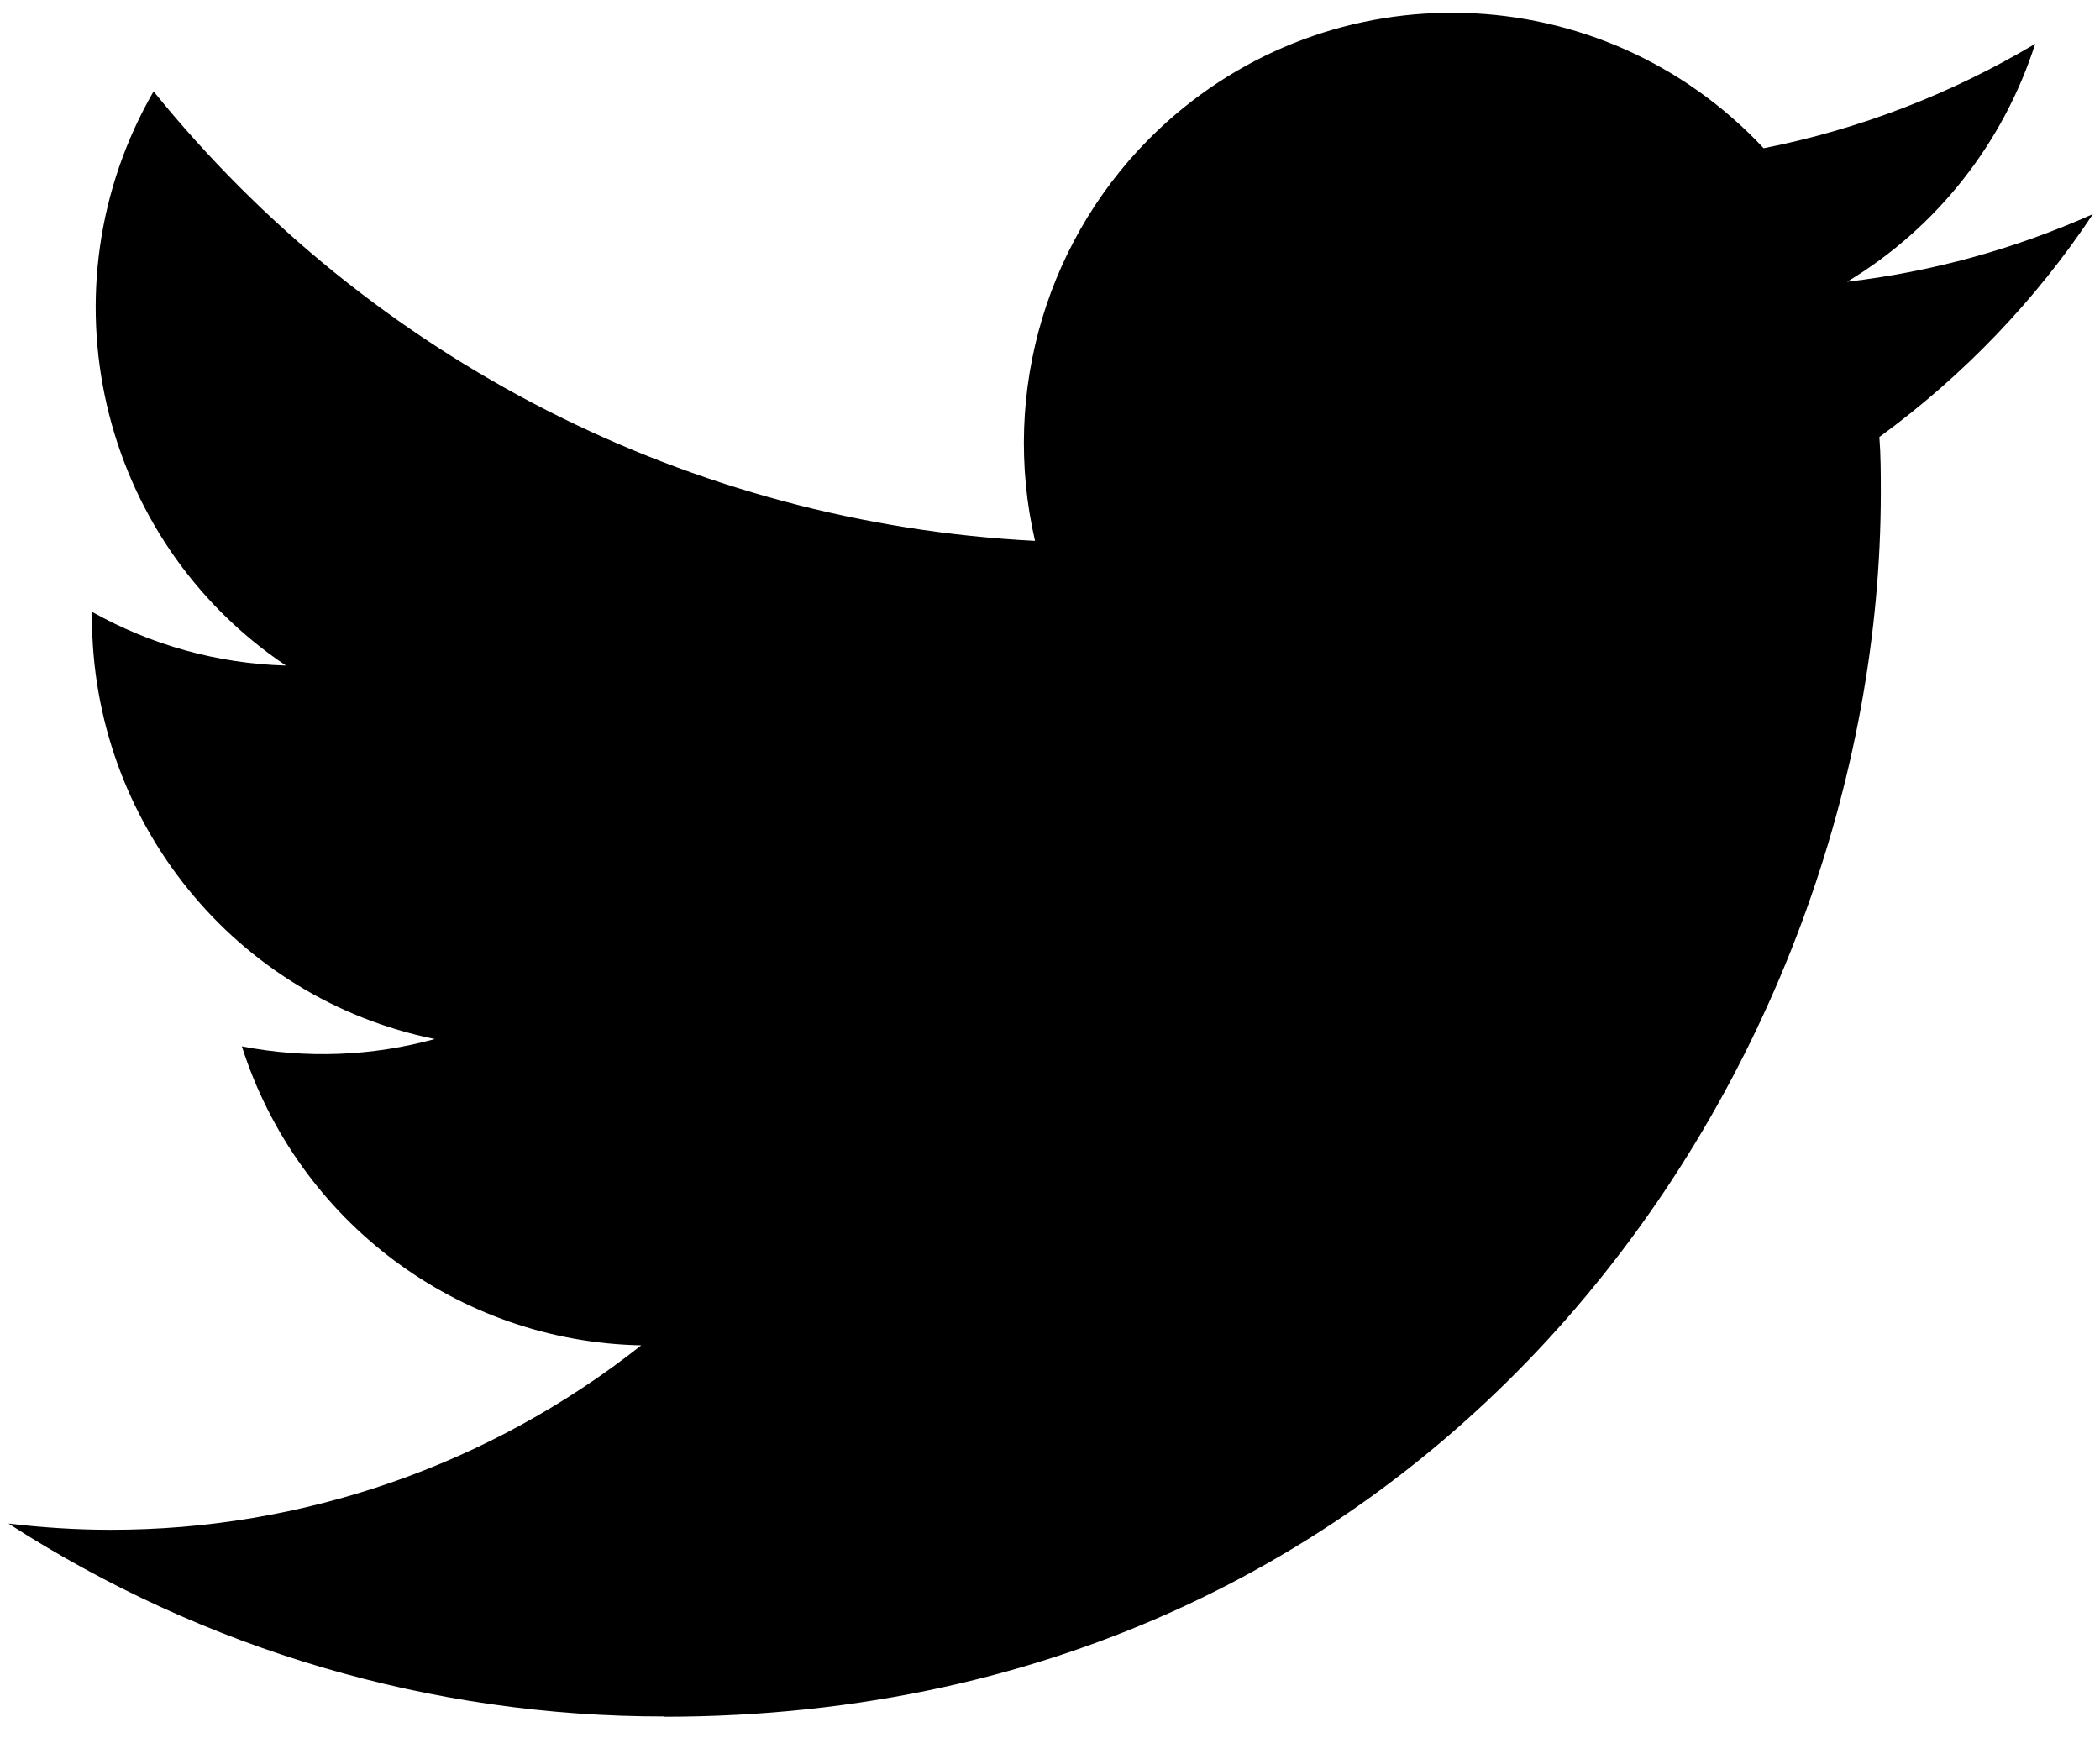
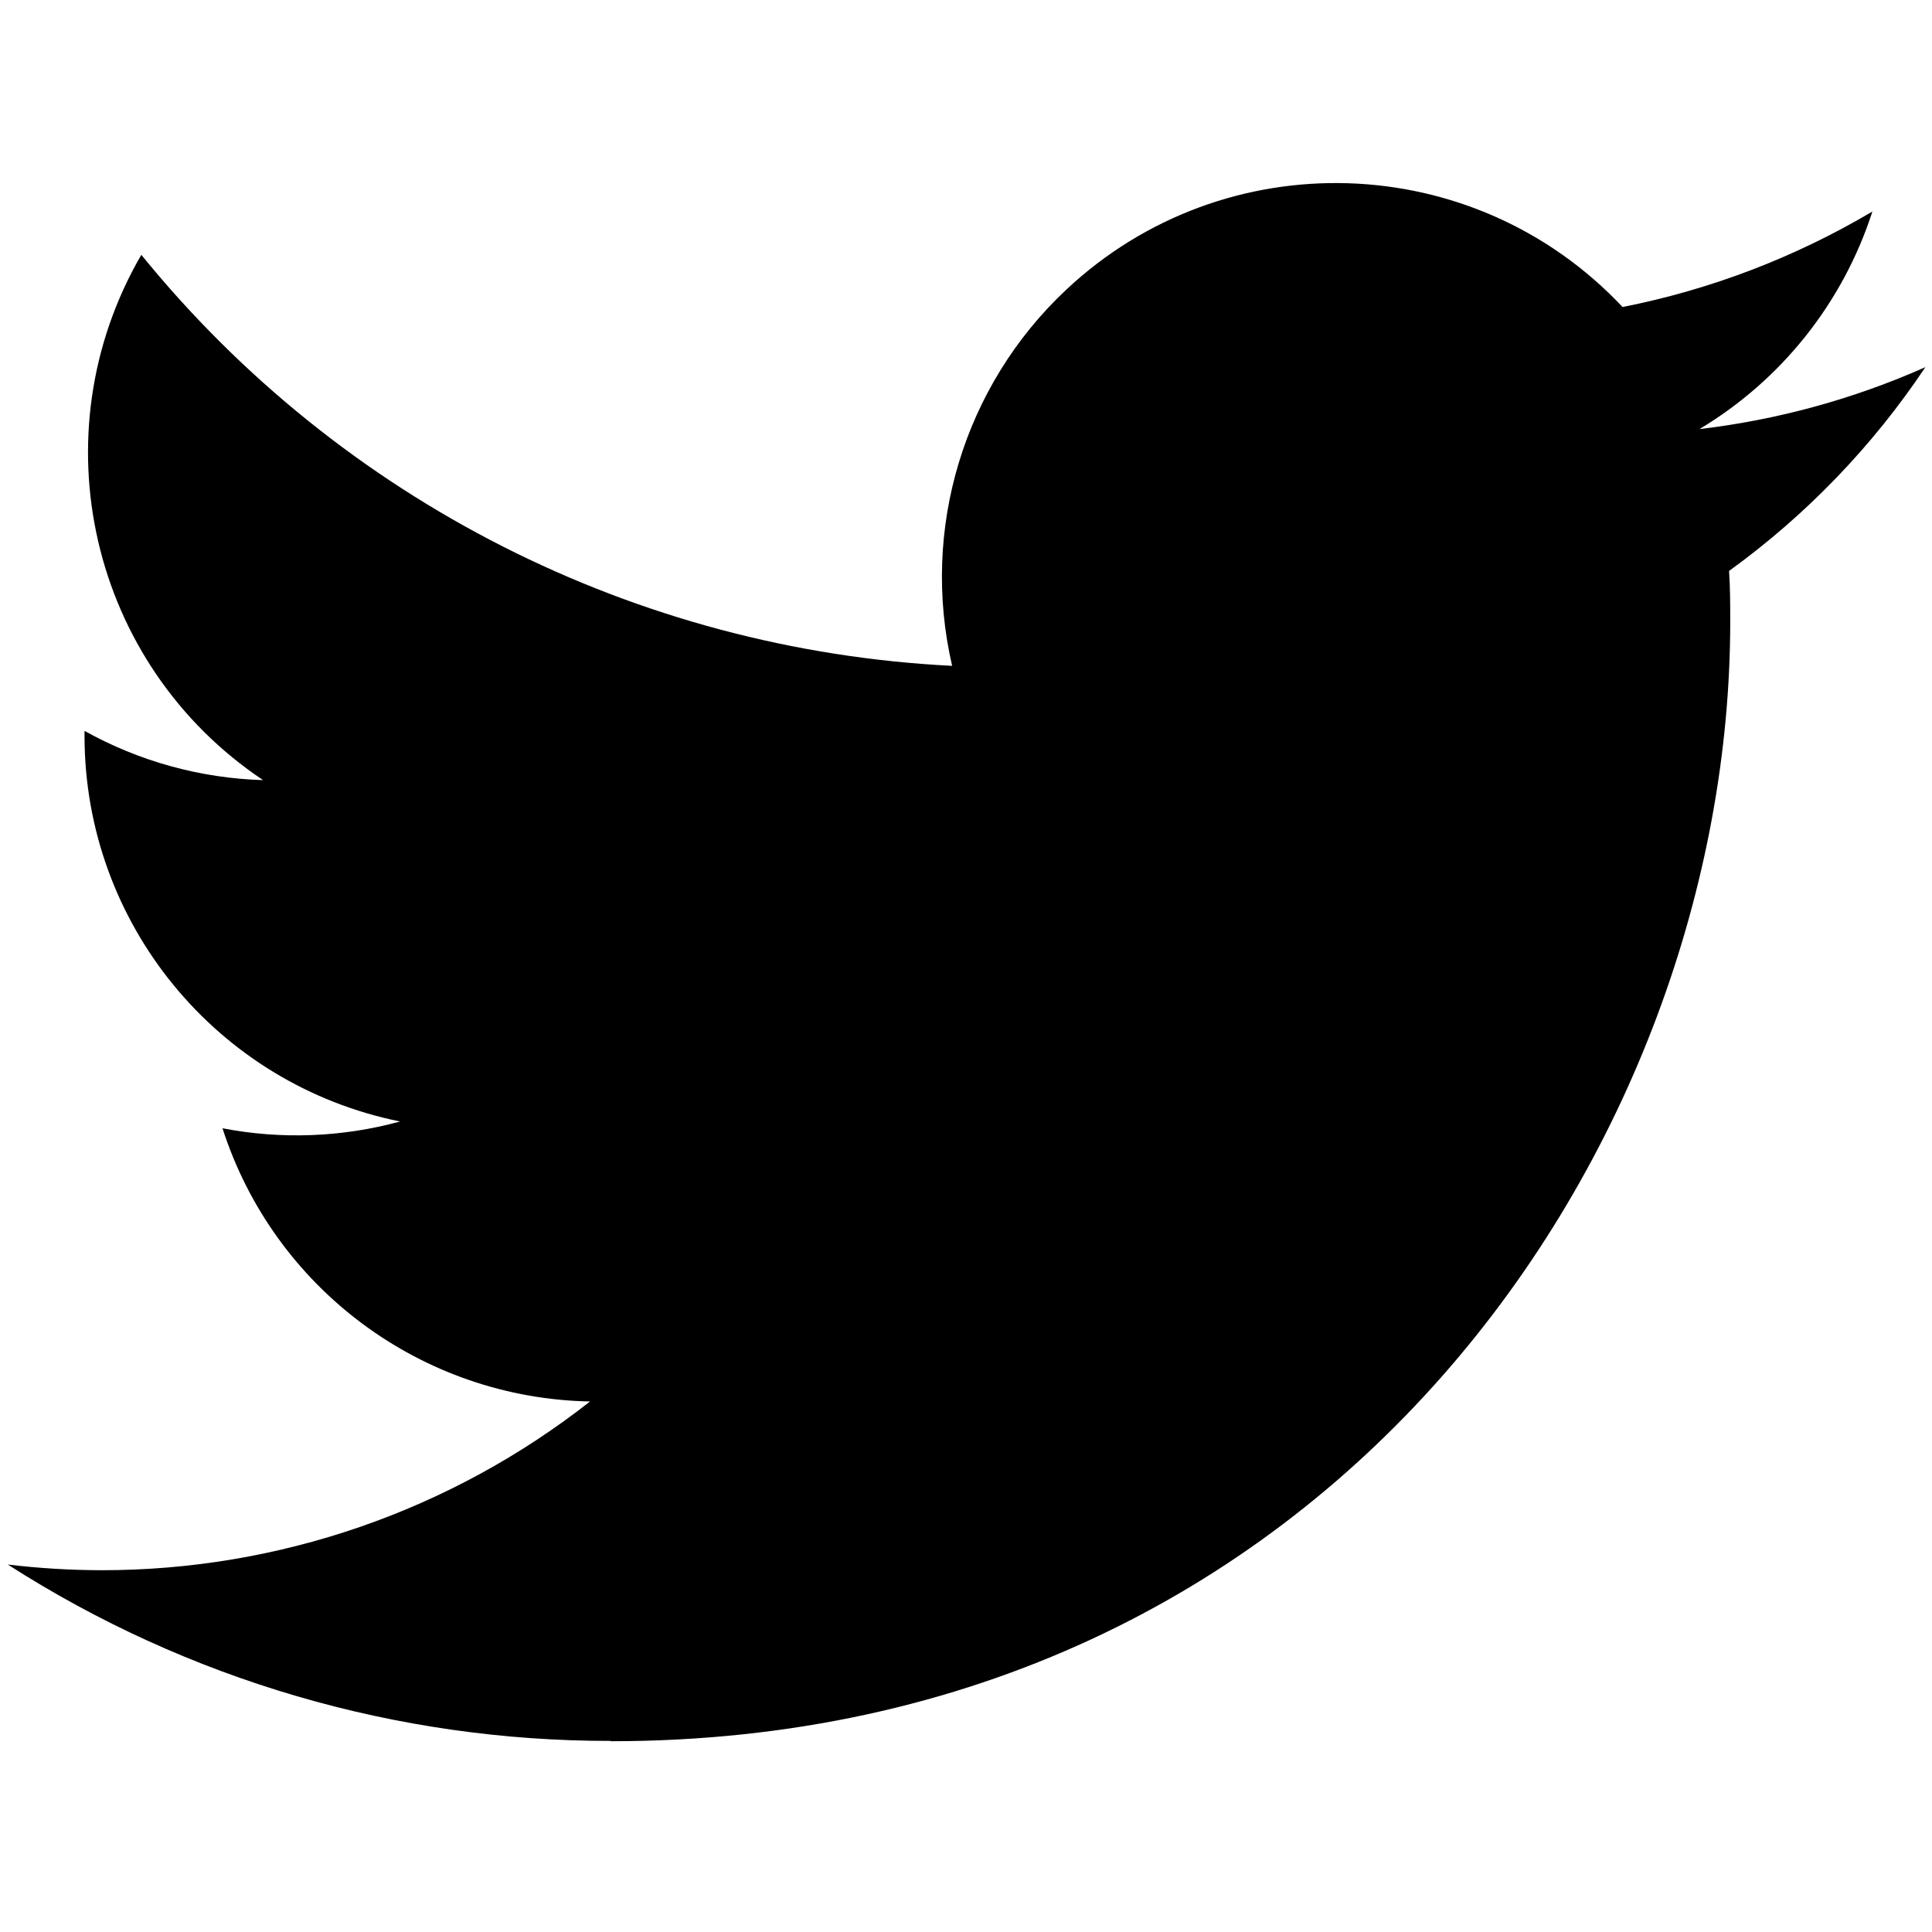
- <svg xmlns="http://www.w3.org/2000/svg" width="29px" height="24px" viewBox="0 0 29 24" version="1.1">
-   <g id="surface1">
-     <path style=" stroke:none;fill-rule:nonzero;fill:rgb(0%,0%,0%);fill-opacity:1;" d="M 25.953 6.035 C 25.973 6.289 25.973 6.543 25.973 6.801 C 25.973 14.652 20.031 23.707 9.168 23.707 L 9.168 23.703 C 5.961 23.707 2.816 22.781 0.117 21.039 C 0.582 21.094 1.051 21.125 1.523 21.125 C 4.18 21.129 6.766 20.23 8.855 18.578 C 6.328 18.527 4.113 16.871 3.34 14.449 C 4.227 14.621 5.137 14.586 6.004 14.348 C 3.25 13.789 1.27 11.352 1.27 8.523 C 1.27 8.5 1.27 8.473 1.27 8.449 C 2.09 8.91 3.008 9.164 3.949 9.191 C 1.355 7.449 0.555 3.977 2.121 1.262 C 5.121 4.973 9.543 7.227 14.293 7.469 C 13.816 5.402 14.465 3.242 16 1.789 C 18.379 -0.457 22.121 -0.344 24.355 2.047 C 25.68 1.785 26.945 1.297 28.105 0.605 C 27.664 1.98 26.742 3.148 25.508 3.891 C 26.68 3.754 27.824 3.438 28.902 2.957 C 28.109 4.152 27.109 5.191 25.953 6.035 Z M 25.953 6.035 " />
+ <svg xmlns="http://www.w3.org/2000/svg" version="1.1" id="Logo" width="24" height="24" x="0px" y="0px" viewBox="0 0 248 204" style="enable-background:new 0 0 248 204;" xml:space="preserve">
+   <g id="Logo_1_">
+     <path id="white_background" d="M221.95,51.29c0.15,2.17,0.15,4.34,0.15,6.53c0,66.73-50.8,143.69-143.69,143.69v-0.04   C50.97,201.51,24.1,193.65,1,178.83c3.99,0.48,8,0.72,12.02,0.73c22.74,0.02,44.83-7.61,62.72-21.66   c-21.61-0.41-40.56-14.5-47.18-35.07c7.57,1.46,15.37,1.16,22.8-0.87C27.8,117.2,10.85,96.5,10.85,72.46c0-0.22,0-0.43,0-0.64   c7.02,3.91,14.88,6.08,22.92,6.32C11.58,63.31,4.74,33.79,18.14,10.71c25.64,31.55,63.47,50.73,104.08,52.76   c-4.07-17.54,1.49-35.92,14.61-48.25c20.34-19.12,52.33-18.14,71.45,2.19c11.31-2.23,22.15-6.38,32.07-12.26   c-3.77,11.69-11.66,21.62-22.2,27.93c10.01-1.18,19.79-3.86,29-7.95C240.37,35.29,231.83,44.14,221.95,51.29z" />
  </g>
</svg>
